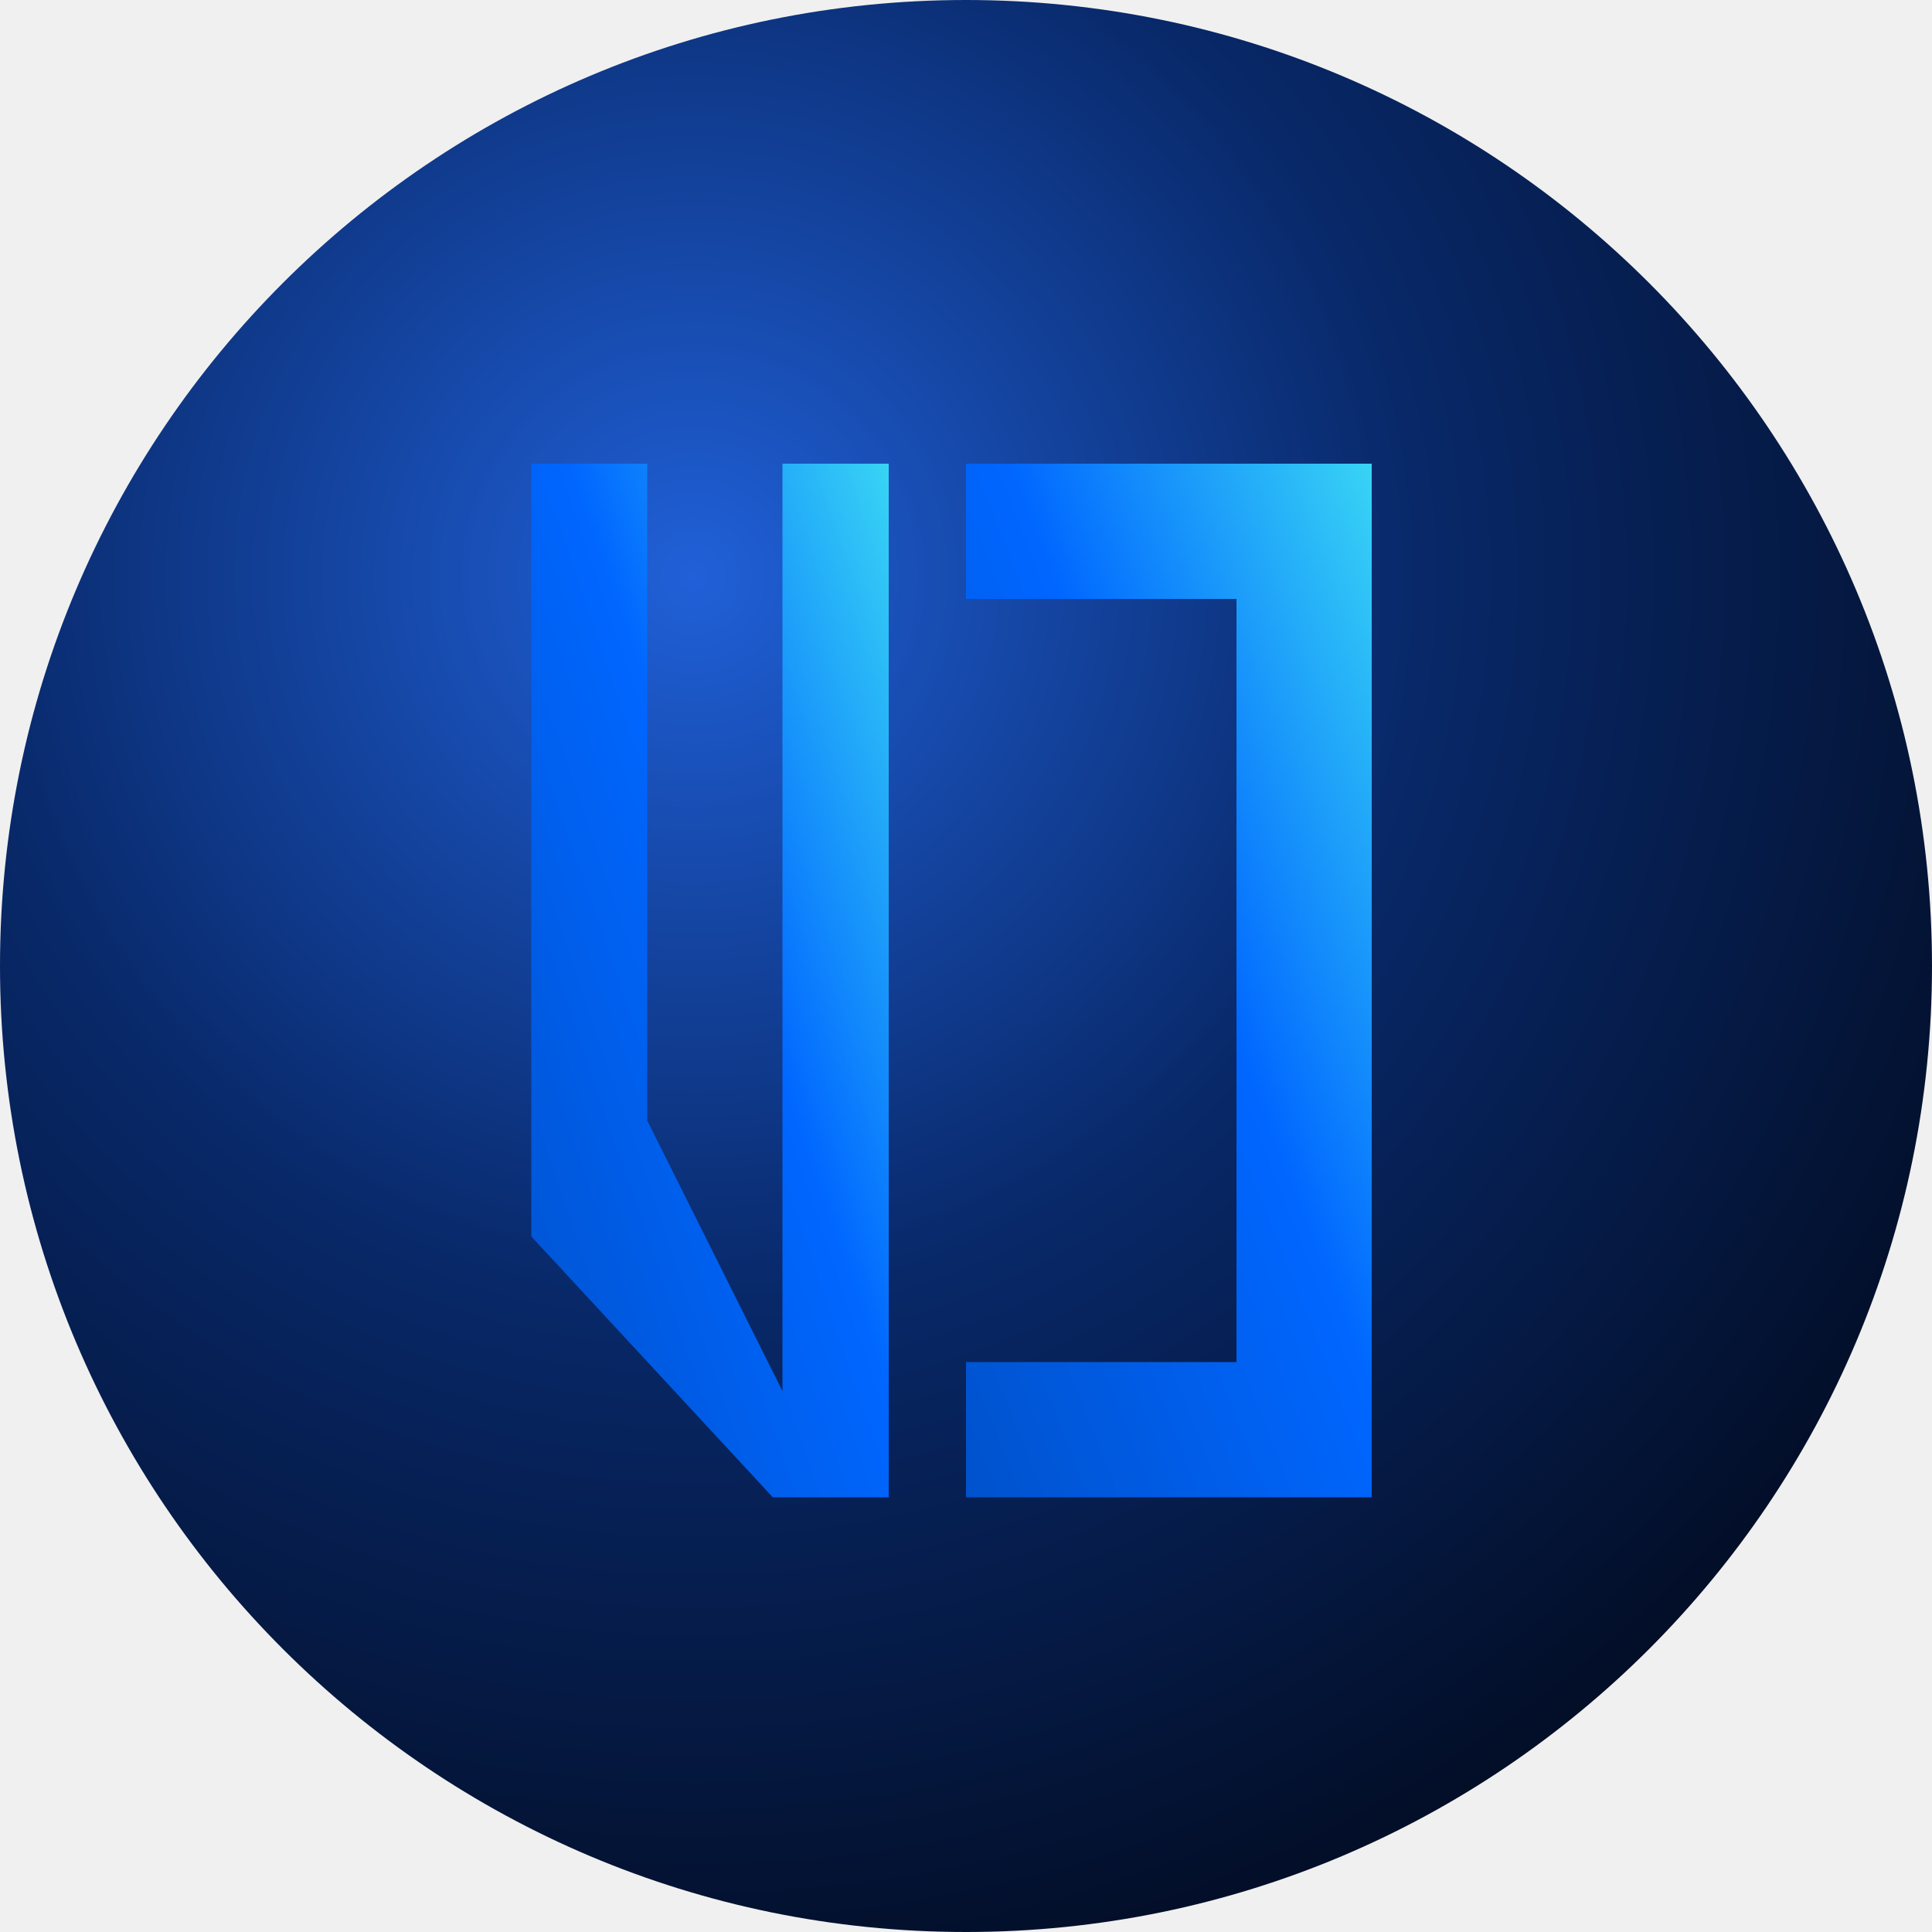
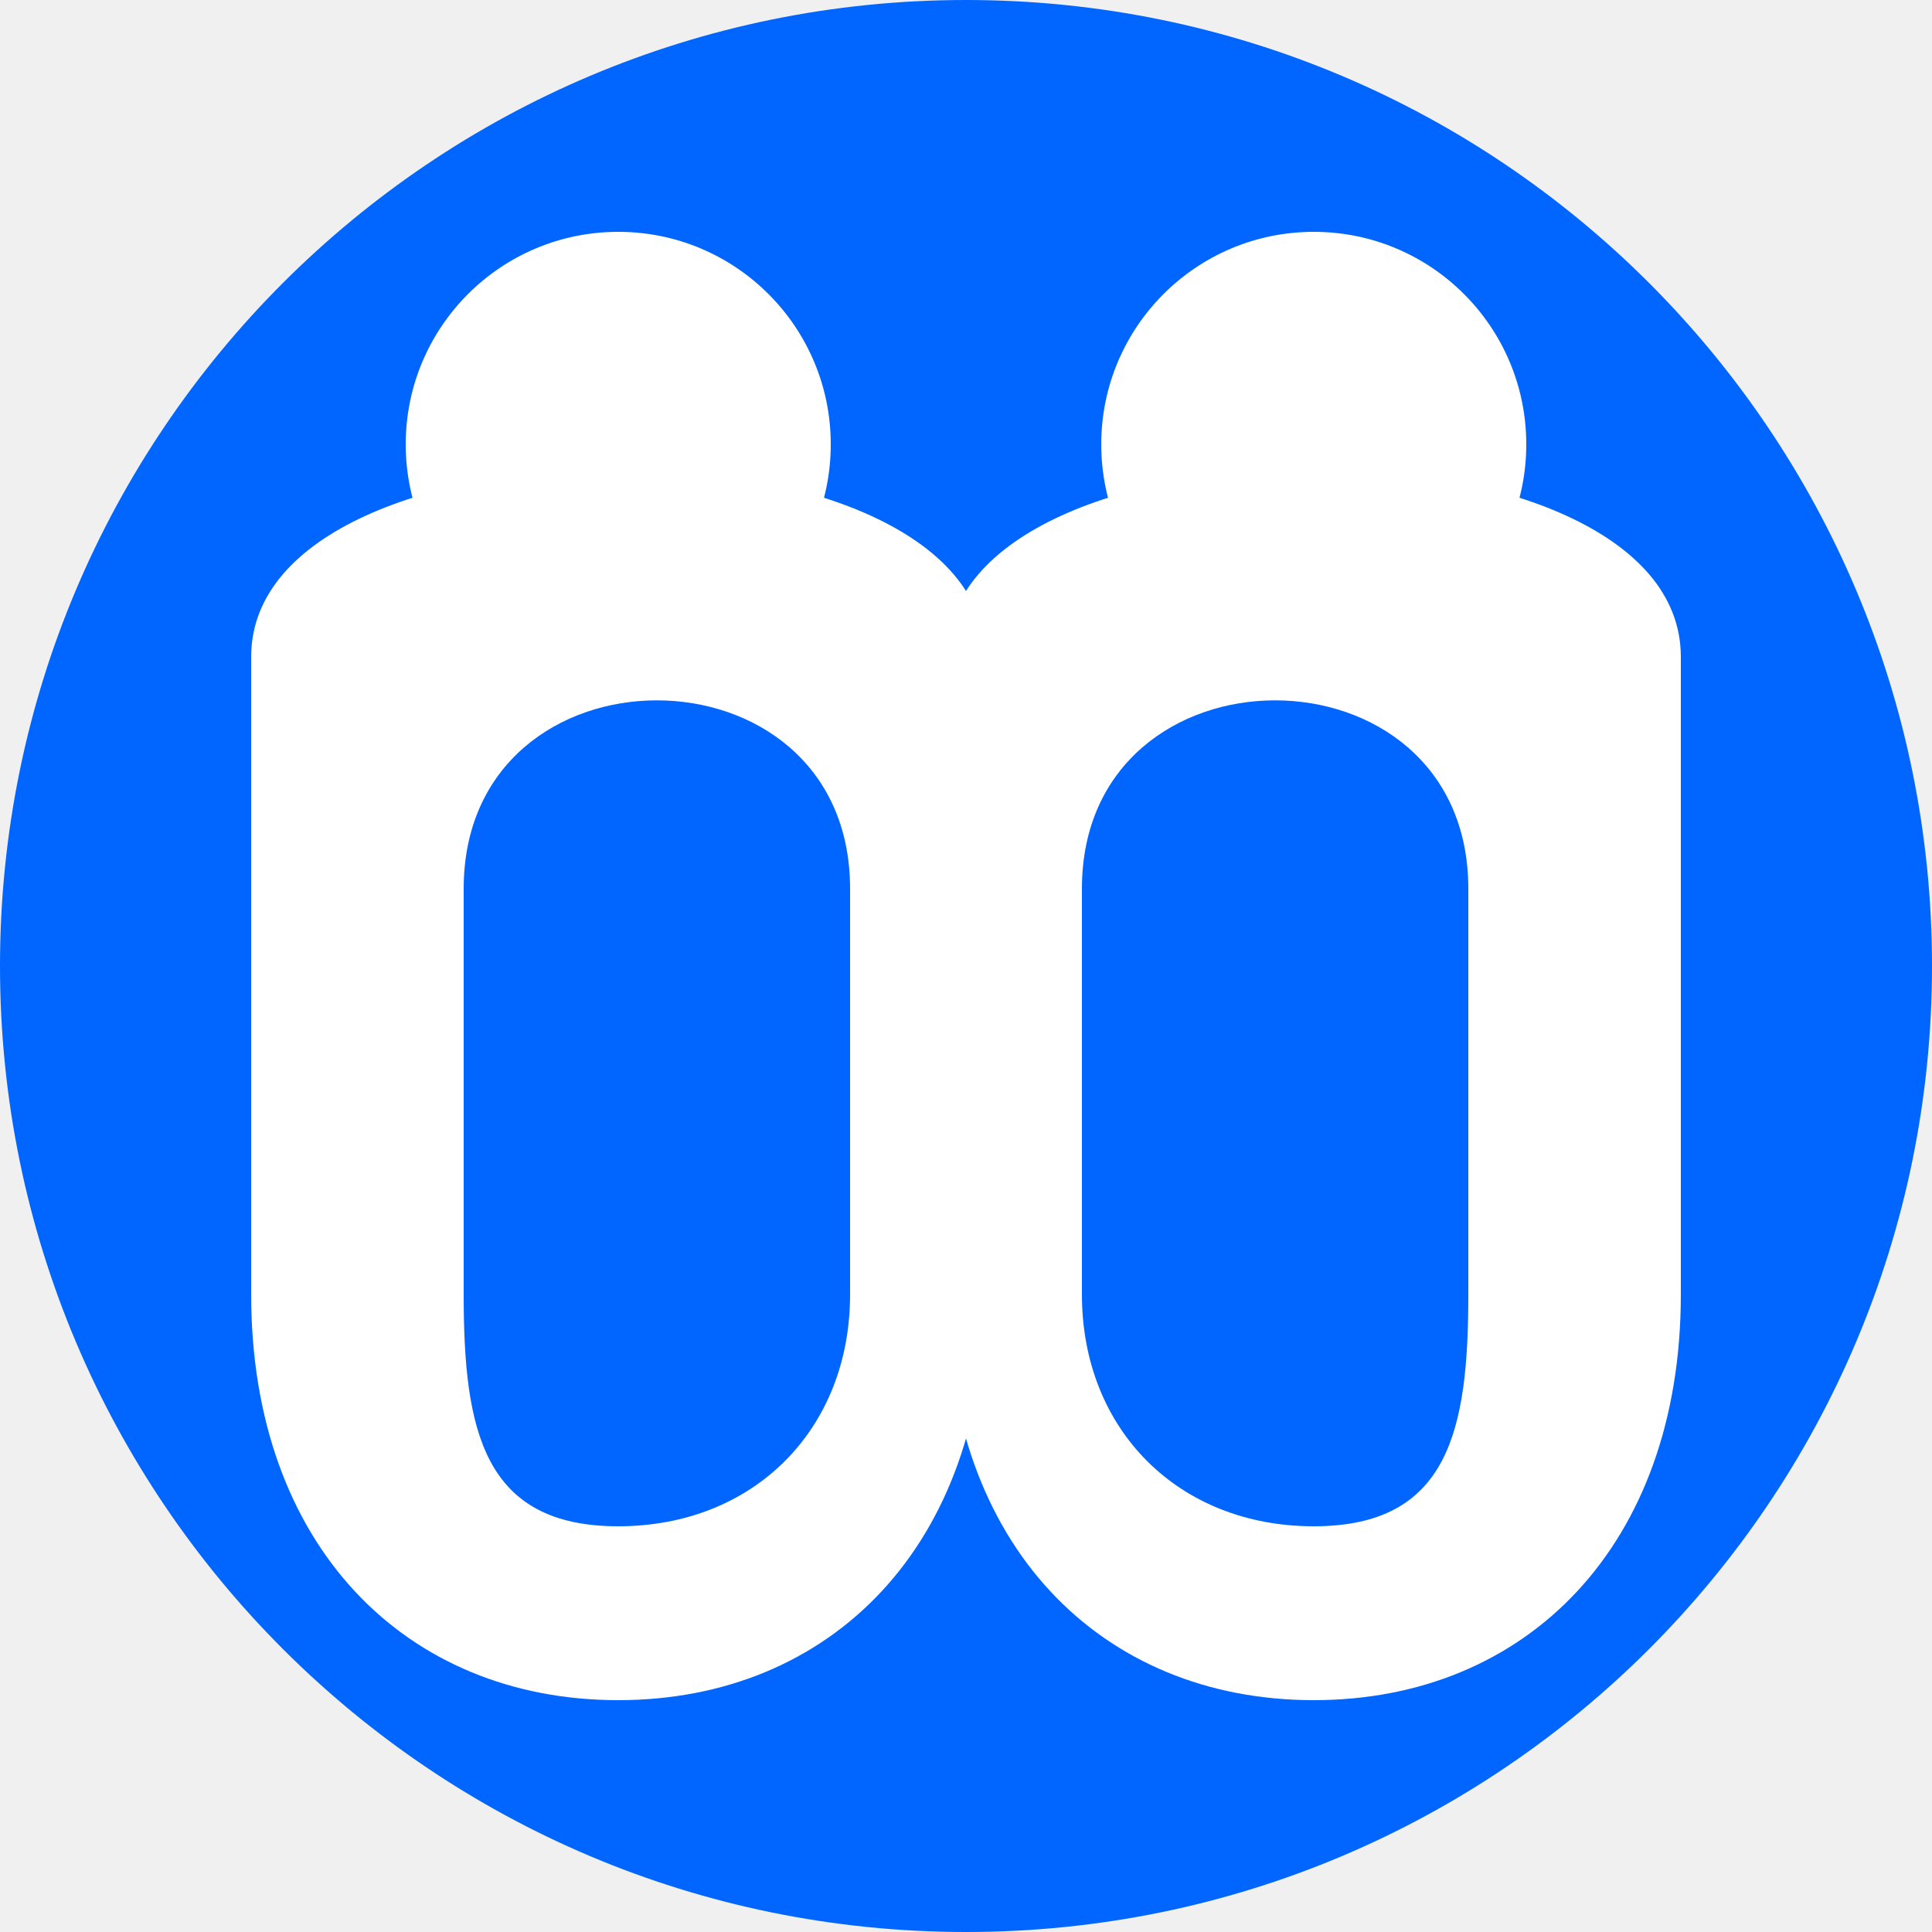
- <svg xmlns="http://www.w3.org/2000/svg" viewBox="0 0 200 200">
-   <defs>
-     <radialGradient id="sphere" cx="36%" cy="30%" r="78%" gradientUnits="objectBoundingBox">
-       <stop offset="0%" stop-color="#2060d8" />
-       <stop offset="48%" stop-color="#082868" />
-       <stop offset="100%" stop-color="#020b20" />
-     </radialGradient>
-     <linearGradient id="mark" x1="0%" y1="100%" x2="100%" y2="0%">
-       <stop offset="0%" stop-color="#0052cc" />
-       <stop offset="55%" stop-color="#0066FF" />
-       <stop offset="100%" stop-color="#38d4f5" />
-     </linearGradient>
-   </defs>
-   <circle cx="100" cy="100" r="100" fill="url(#sphere)" />
-   <path fill="url(#mark)" d="     M 55,48     L 55,128  L 80,155  L 92,155     L 92,48   L 81,48     L 81,144  L 67,116     L 67,48     Z   " />
-   <path fill="url(#mark)" d="     M 100,48  L 142,48     L 142,155 L 100,155     L 100,141 L 128,141     L 128,62  L 100,62     Z   " />
+ <svg xmlns="http://www.w3.org/2000/svg" viewBox="0 0 100 100">
+   <circle cx="50" cy="50" r="50" fill="#0066FF" />
+   <circle cx="32" cy="23" r="11" fill="white" />
+   <circle cx="68" cy="23" r="11" fill="white" />
+   <path fill="white" fill-rule="evenodd" d="     M 13 34 C 13 21 51 21 51 34     L 51 67 C 51 80 43 88 32 88 C 21 88 13 80 13 67 Z     M 24 46 C 24 33 44 33 44 46     L 44 67 C 44 74 39 79 32 79 C 25 79 24 74 24 67 Z   " />
+   <path fill="white" fill-rule="evenodd" d="     M 87 34 C 87 21 49 21 49 34     L 49 67 C 49 80 57 88 68 88 C 79 88 87 80 87 67 Z     M 76 46 C 76 33 56 33 56 46     L 56 67 C 56 74 61 79 68 79 C 75 79 76 74 76 67 Z   " />
</svg>
